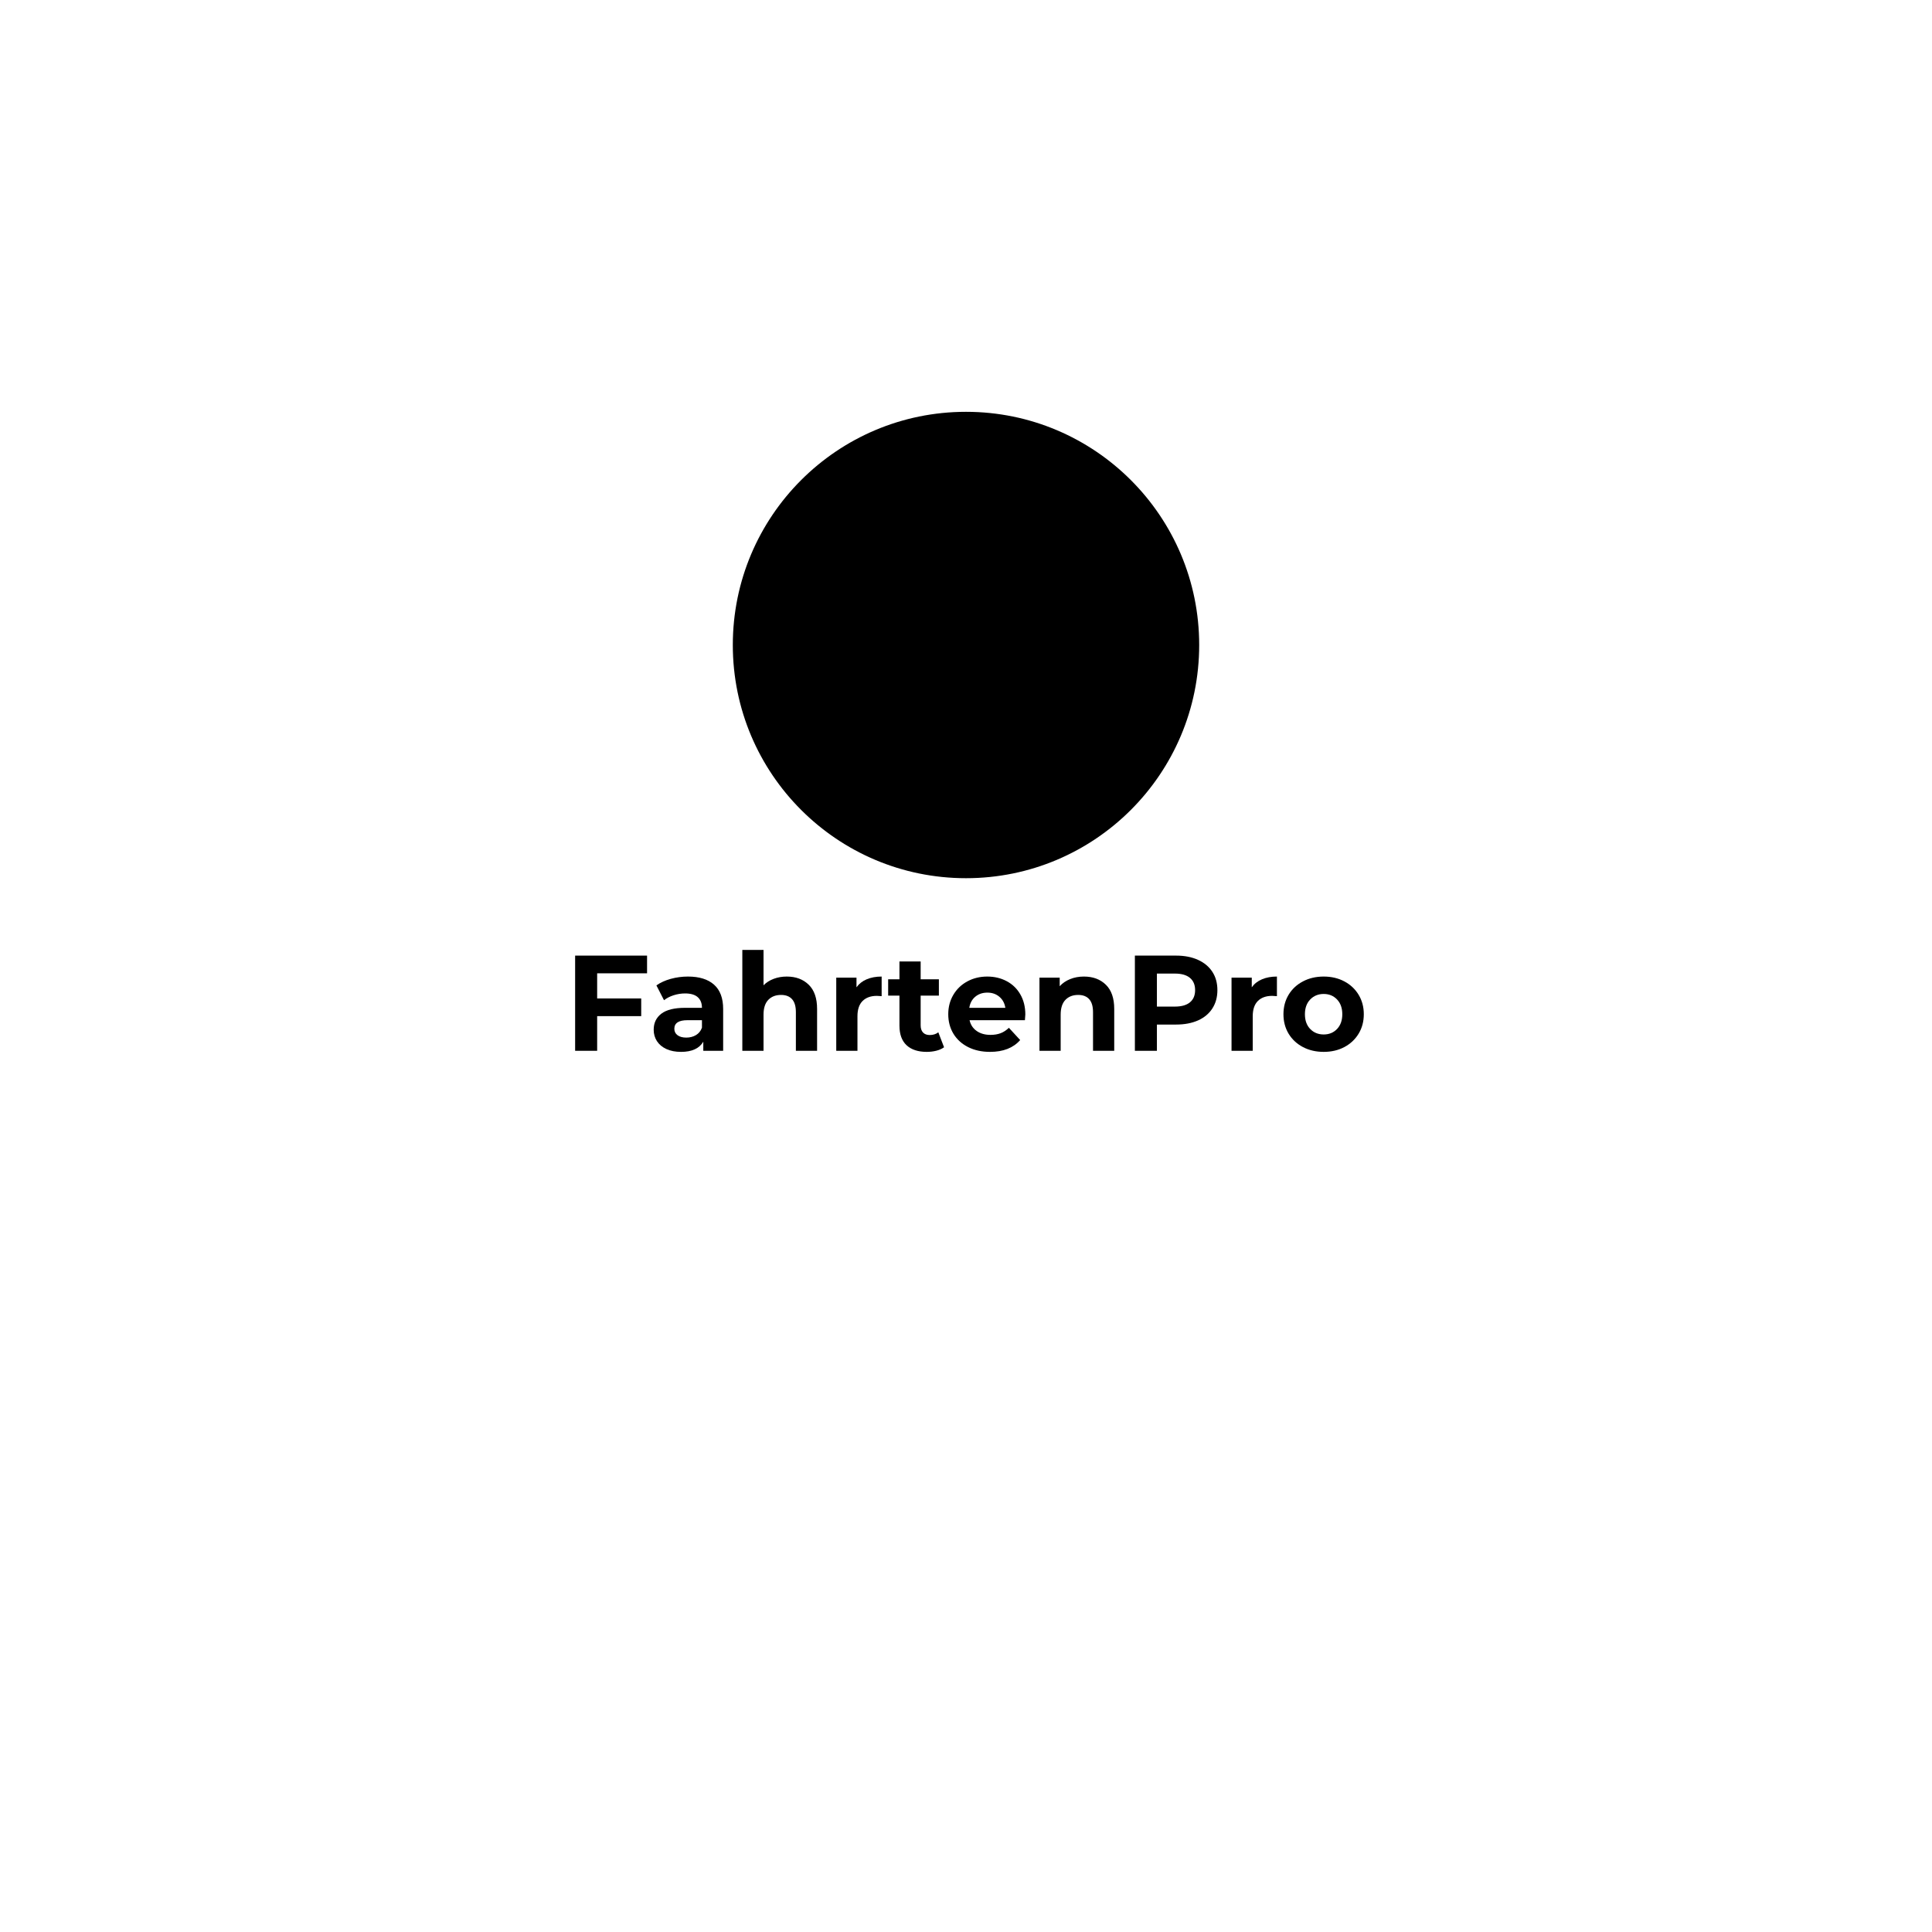
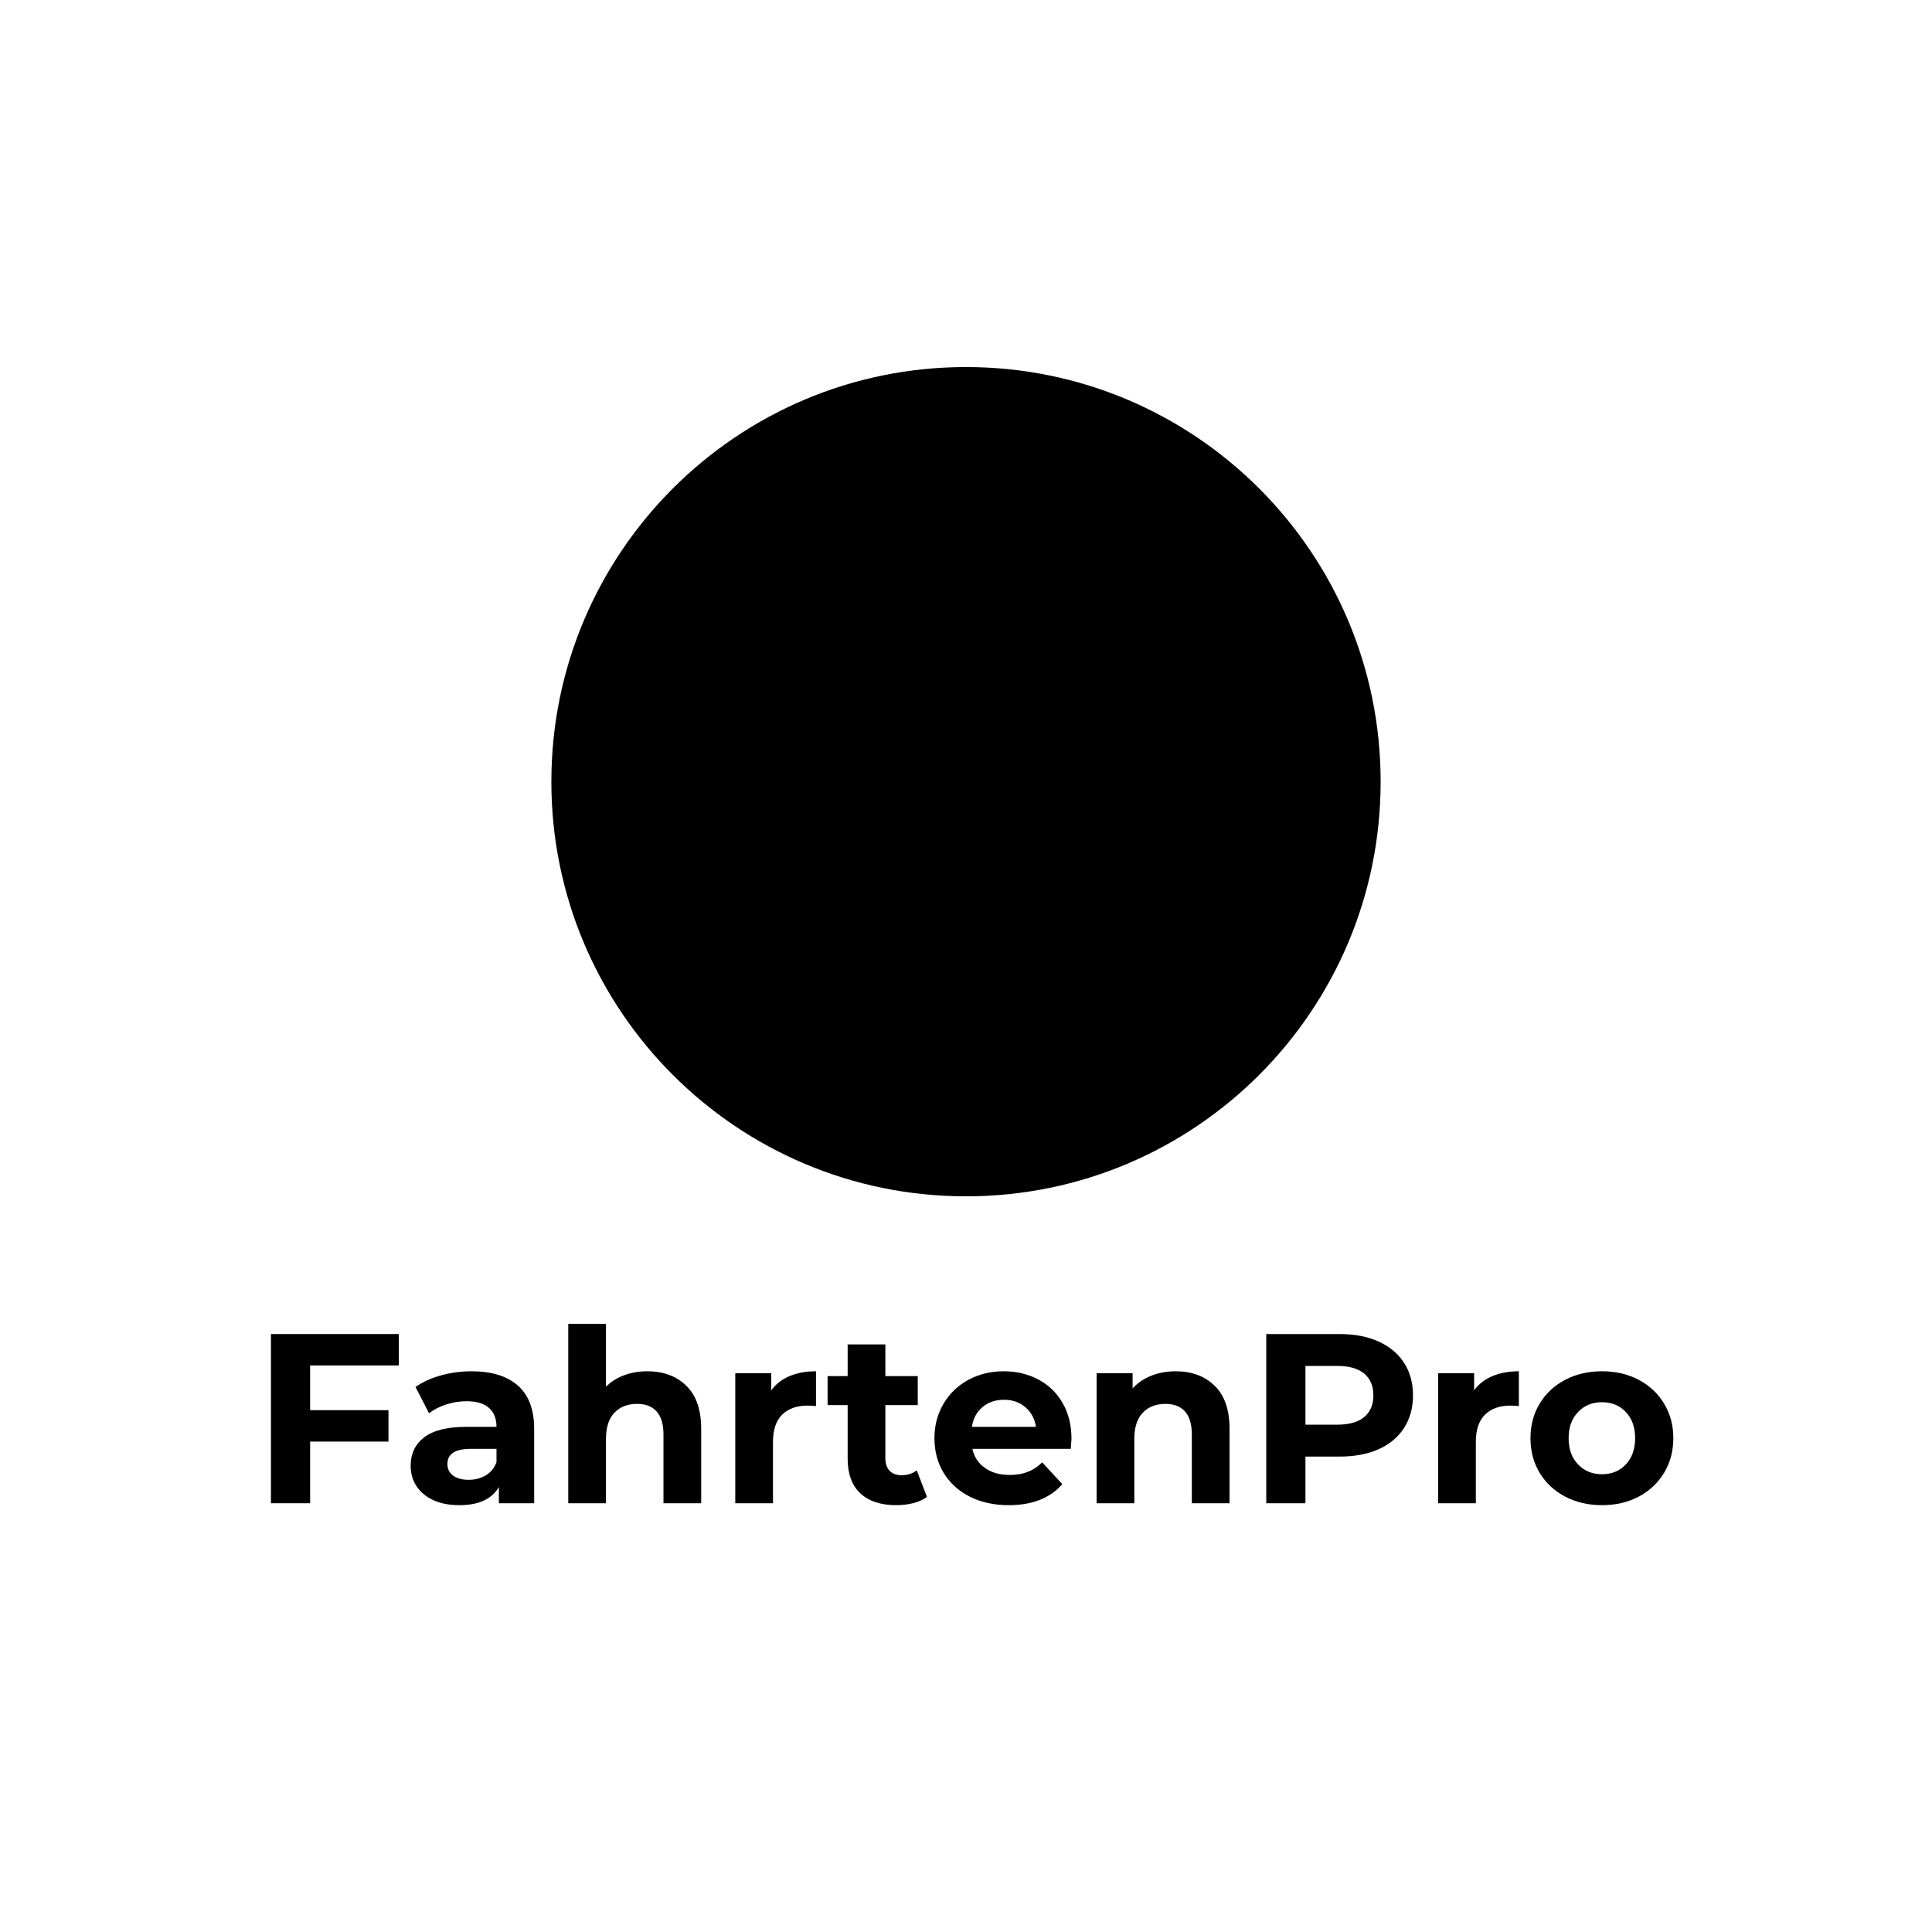
<svg xmlns="http://www.w3.org/2000/svg" width="1080" zoomAndPan="magnify" viewBox="0 0 810 810" height="1080" preserveAspectRatio="xMidYMid meet" version="1.0">
  <defs>
    <g />
-     <clipPath id="413d254085">
-       <path d="M 307.234 172.656 L 502.766 172.656 L 502.766 368.188 L 307.234 368.188 Z M 307.234 172.656 " clip-rule="nonzero" />
+     <clipPath id="1af40dbbc1">
+       <path d="M 231.16 153.887 L 578.84 153.887 L 578.84 501.566 L 231.16 501.566 Z M 231.16 153.887 " clip-rule="nonzero" />
    </clipPath>
-     <clipPath id="62b181e6bc">
-       <path d="M 405 172.656 C 351.008 172.656 307.234 216.43 307.234 270.422 C 307.234 324.418 351.008 368.188 405 368.188 C 458.992 368.188 502.766 324.418 502.766 270.422 C 502.766 216.43 458.992 172.656 405 172.656 Z M 405 172.656 " clip-rule="nonzero" />
+     <clipPath id="50e2290bac">
+       <path d="M 405 153.887 C 308.992 153.887 231.16 231.719 231.16 327.727 C 231.16 423.738 308.992 501.566 405 501.566 C 501.008 501.566 578.84 423.738 578.84 327.727 C 578.84 231.719 501.008 153.887 405 153.887 Z M 405 153.887 " clip-rule="nonzero" />
    </clipPath>
-     <clipPath id="48786853e8">
-       <path d="M 0.234 0.656 L 195.766 0.656 L 195.766 196.188 L 0.234 196.188 Z M 0.234 0.656 " clip-rule="nonzero" />
+     <clipPath id="031413e7d6">
+       <path d="M 0.16 0.887 L 347.84 0.887 L 347.84 348.566 L 0.16 348.566 Z M 0.16 0.887 " clip-rule="nonzero" />
    </clipPath>
-     <clipPath id="6a86a7f057">
-       <path d="M 98 0.656 C 44.008 0.656 0.234 44.43 0.234 98.422 C 0.234 152.418 44.008 196.188 98 196.188 C 151.992 196.188 195.766 152.418 195.766 98.422 C 195.766 44.43 151.992 0.656 98 0.656 Z M 98 0.656 " clip-rule="nonzero" />
+     <clipPath id="3fcf9dfe68">
+       <path d="M 174 0.887 C 77.992 0.887 0.16 78.719 0.16 174.727 C 0.16 270.738 77.992 348.566 174 348.566 C 270.008 348.566 347.84 270.738 347.84 174.727 C 347.84 78.719 270.008 0.887 174 0.887 Z M 174 0.887 " clip-rule="nonzero" />
    </clipPath>
-     <clipPath id="be940396dd">
-       <rect x="0" width="196" y="0" height="197" />
+     <clipPath id="abf191095b">
+       <rect x="0" width="348" y="0" height="349" />
+     </clipPath>
+     <clipPath id="dcf16326e0">
+       <rect x="0" width="601" y="0" height="126" />
    </clipPath>
  </defs>
-   <g clip-path="url(#413d254085)">
-     <g clip-path="url(#62b181e6bc)">
-       <g transform="matrix(1, 0, 0, 1, 307, 172)">
-         <g clip-path="url(#be940396dd)">
-           <g clip-path="url(#48786853e8)">
-             <g clip-path="url(#6a86a7f057)">
-               <path fill="#000000" d="M 0.234 0.656 L 195.766 0.656 L 195.766 196.188 L 0.234 196.188 Z M 0.234 0.656 " fill-opacity="1" fill-rule="nonzero" />
+   <g clip-path="url(#1af40dbbc1)">
+     <g clip-path="url(#50e2290bac)">
+       <g transform="matrix(1, 0, 0, 1, 231, 153)">
+         <g clip-path="url(#abf191095b)">
+           <g clip-path="url(#031413e7d6)">
+             <g clip-path="url(#3fcf9dfe68)">
+               <path fill="#000000" d="M 0.16 0.887 L 347.84 0.887 L 347.84 348.566 L 0.16 348.566 Z M 0.16 0.887 " fill-opacity="1" fill-rule="nonzero" />
            </g>
          </g>
        </g>
      </g>
    </g>
  </g>
-   <g fill="#000000" fill-opacity="1">
-     <g transform="translate(236.3922, 440.5501)">
-       <g>
-         <path d="M 13.969 -32.484 L 13.969 -21.938 L 32.438 -21.938 L 32.438 -14.531 L 13.969 -14.531 L 13.969 0 L 4.734 0 L 4.734 -39.906 L 34.891 -39.906 L 34.891 -32.484 Z M 13.969 -32.484 " />
+   <g transform="matrix(1, 0, 0, 1, 105, 532)">
+     <g clip-path="url(#dcf16326e0)">
+       <g fill="#000000" fill-opacity="1">
+         <g transform="translate(0.190963, 98.23938)">
+           <g>
+             <path d="M 24.828 -57.766 L 24.828 -39.016 L 57.672 -39.016 L 57.672 -25.844 L 24.828 -25.844 L 24.828 0 L 8.406 0 L 8.406 -70.938 L 62.016 -70.938 L 62.016 -57.766 Z M 24.828 -57.766 " />
+           </g>
+         </g>
      </g>
-     </g>
-   </g>
-   <g fill="#000000" fill-opacity="1">
-     <g transform="translate(271.9528, 440.5501)">
-       <g>
-         <path d="M 16.469 -31.125 C 21.219 -31.125 24.863 -29.992 27.406 -27.734 C 29.957 -25.473 31.234 -22.062 31.234 -17.5 L 31.234 0 L 22.906 0 L 22.906 -3.812 C 21.238 -0.969 18.125 0.453 13.562 0.453 C 11.207 0.453 9.164 0.055 7.438 -0.734 C 5.707 -1.535 4.383 -2.641 3.469 -4.047 C 2.562 -5.453 2.109 -7.047 2.109 -8.828 C 2.109 -11.68 3.18 -13.926 5.328 -15.562 C 7.473 -17.195 10.789 -18.016 15.281 -18.016 L 22.344 -18.016 C 22.344 -19.953 21.754 -21.441 20.578 -22.484 C 19.398 -23.523 17.633 -24.047 15.281 -24.047 C 13.645 -24.047 12.035 -23.789 10.453 -23.281 C 8.879 -22.77 7.539 -22.078 6.438 -21.203 L 3.25 -27.422 C 4.914 -28.598 6.914 -29.508 9.25 -30.156 C 11.594 -30.801 14 -31.125 16.469 -31.125 Z M 15.781 -5.531 C 17.301 -5.531 18.648 -5.879 19.828 -6.578 C 21.016 -7.285 21.852 -8.32 22.344 -9.688 L 22.344 -12.828 L 16.25 -12.828 C 12.594 -12.828 10.766 -11.629 10.766 -9.234 C 10.766 -8.098 11.211 -7.195 12.109 -6.531 C 13.004 -5.863 14.227 -5.531 15.781 -5.531 Z M 15.781 -5.531 " />
+       <g fill="#000000" fill-opacity="1">
+         <g transform="translate(63.42297, 98.23938)">
+           <g>
+             <path d="M 29.281 -55.328 C 37.727 -55.328 44.211 -53.316 48.734 -49.297 C 53.266 -45.285 55.531 -39.223 55.531 -31.109 L 55.531 0 L 40.734 0 L 40.734 -6.797 C 37.766 -1.723 32.227 0.812 24.125 0.812 C 19.938 0.812 16.301 0.102 13.219 -1.312 C 10.145 -2.738 7.797 -4.695 6.172 -7.188 C 4.555 -9.688 3.75 -12.523 3.75 -15.703 C 3.75 -20.773 5.656 -24.766 9.469 -27.672 C 13.289 -30.578 19.188 -32.031 27.156 -32.031 L 39.734 -32.031 C 39.734 -35.469 38.68 -38.113 36.578 -39.969 C 34.484 -41.832 31.344 -42.766 27.156 -42.766 C 24.25 -42.766 21.395 -42.305 18.594 -41.391 C 15.789 -40.484 13.41 -39.254 11.453 -37.703 L 5.781 -48.75 C 8.75 -50.844 12.312 -52.461 16.469 -53.609 C 20.625 -54.754 24.895 -55.328 29.281 -55.328 Z M 28.078 -9.828 C 30.773 -9.828 33.172 -10.453 35.266 -11.703 C 37.359 -12.953 38.848 -14.797 39.734 -17.234 L 39.734 -22.797 L 28.891 -22.797 C 22.398 -22.797 19.156 -20.672 19.156 -16.422 C 19.156 -14.391 19.945 -12.781 21.531 -11.594 C 23.125 -10.414 25.305 -9.828 28.078 -9.828 Z M 28.078 -9.828 " />
+           </g>
+         </g>
      </g>
-     </g>
-   </g>
-   <g fill="#000000" fill-opacity="1">
-     <g transform="translate(307.1146, 440.5501)">
-       <g>
-         <path d="M 22.75 -31.125 C 26.539 -31.125 29.602 -29.984 31.938 -27.703 C 34.281 -25.422 35.453 -22.039 35.453 -17.562 L 35.453 0 L 26.562 0 L 26.562 -16.188 C 26.562 -18.625 26.031 -20.438 24.969 -21.625 C 23.906 -22.82 22.363 -23.422 20.344 -23.422 C 18.102 -23.422 16.316 -22.727 14.984 -21.344 C 13.66 -19.957 13 -17.895 13 -15.156 L 13 0 L 4.109 0 L 4.109 -42.297 L 13 -42.297 L 13 -27.469 C 14.176 -28.645 15.598 -29.547 17.266 -30.172 C 18.941 -30.805 20.77 -31.125 22.75 -31.125 Z M 22.75 -31.125 " />
+       <g fill="#000000" fill-opacity="1">
+         <g transform="translate(125.9457, 98.23938)">
+           <g>
+             <path d="M 40.438 -55.328 C 47.195 -55.328 52.648 -53.301 56.797 -49.25 C 60.953 -45.195 63.031 -39.188 63.031 -31.219 L 63.031 0 L 47.219 0 L 47.219 -28.781 C 47.219 -33.102 46.27 -36.328 44.375 -38.453 C 42.488 -40.586 39.754 -41.656 36.172 -41.656 C 32.191 -41.656 29.02 -40.422 26.656 -37.953 C 24.289 -35.484 23.109 -31.816 23.109 -26.953 L 23.109 0 L 7.297 0 L 7.297 -75.203 L 23.109 -75.203 L 23.109 -48.844 C 25.203 -50.938 27.734 -52.539 30.703 -53.656 C 33.68 -54.77 36.926 -55.328 40.438 -55.328 Z M 40.438 -55.328 " />
+           </g>
+         </g>
      </g>
-     </g>
-   </g>
-   <g fill="#000000" fill-opacity="1">
-     <g transform="translate(346.4936, 440.5501)">
-       <g>
-         <path d="M 12.594 -26.625 C 13.656 -28.102 15.086 -29.223 16.891 -29.984 C 18.703 -30.742 20.785 -31.125 23.141 -31.125 L 23.141 -22.906 C 22.148 -22.988 21.484 -23.031 21.141 -23.031 C 18.598 -23.031 16.602 -22.316 15.156 -20.891 C 13.719 -19.461 13 -17.328 13 -14.484 L 13 0 L 4.109 0 L 4.109 -30.672 L 12.594 -30.672 Z M 12.594 -26.625 " />
+       <g fill="#000000" fill-opacity="1">
+         <g transform="translate(195.9672, 98.23938)">
+           <g>
+             <path d="M 22.391 -47.328 C 24.285 -49.961 26.836 -51.953 30.047 -53.297 C 33.254 -54.648 36.953 -55.328 41.141 -55.328 L 41.141 -40.734 C 39.391 -40.867 38.207 -40.938 37.594 -40.938 C 33.07 -40.938 29.523 -39.672 26.953 -37.141 C 24.391 -34.609 23.109 -30.805 23.109 -25.734 L 23.109 0 L 7.297 0 L 7.297 -54.516 L 22.391 -54.516 Z M 22.391 -47.328 " />
+           </g>
+         </g>
      </g>
-     </g>
-   </g>
-   <g fill="#000000" fill-opacity="1">
-     <g transform="translate(371.9105, 440.5501)">
-       <g>
-         <path d="M 23.891 -1.484 C 23.016 -0.836 21.938 -0.352 20.656 -0.031 C 19.383 0.289 18.047 0.453 16.641 0.453 C 12.992 0.453 10.172 -0.473 8.172 -2.328 C 6.18 -4.191 5.188 -6.93 5.188 -10.547 L 5.188 -23.141 L 0.453 -23.141 L 0.453 -29.984 L 5.188 -29.984 L 5.188 -37.453 L 14.078 -37.453 L 14.078 -29.984 L 21.719 -29.984 L 21.719 -23.141 L 14.078 -23.141 L 14.078 -10.656 C 14.078 -9.363 14.41 -8.363 15.078 -7.656 C 15.742 -6.957 16.68 -6.609 17.891 -6.609 C 19.297 -6.609 20.492 -6.988 21.484 -7.75 Z M 23.891 -1.484 " />
+       <g fill="#000000" fill-opacity="1">
+         <g transform="translate(241.1621, 98.23938)">
+           <g>
+             <path d="M 42.469 -2.641 C 40.906 -1.484 38.992 -0.617 36.734 -0.047 C 34.473 0.523 32.094 0.812 29.594 0.812 C 23.102 0.812 18.082 -0.844 14.531 -4.156 C 10.988 -7.469 9.219 -12.332 9.219 -18.75 L 9.219 -41.141 L 0.812 -41.141 L 0.812 -53.312 L 9.219 -53.312 L 9.219 -66.578 L 25.031 -66.578 L 25.031 -53.312 L 38.609 -53.312 L 38.609 -41.141 L 25.031 -41.141 L 25.031 -18.953 C 25.031 -16.648 25.617 -14.875 26.797 -13.625 C 27.984 -12.375 29.66 -11.75 31.828 -11.75 C 34.328 -11.75 36.453 -12.426 38.203 -13.781 Z M 42.469 -2.641 " />
+           </g>
+         </g>
      </g>
-     </g>
-   </g>
-   <g fill="#000000" fill-opacity="1">
-     <g transform="translate(395.7315, 440.5501)">
-       <g>
-         <path d="M 34.141 -15.219 C 34.141 -15.102 34.082 -14.305 33.969 -12.828 L 10.766 -12.828 C 11.191 -10.922 12.18 -9.414 13.734 -8.312 C 15.297 -7.219 17.234 -6.672 19.547 -6.672 C 21.141 -6.672 22.555 -6.906 23.797 -7.375 C 25.035 -7.852 26.188 -8.609 27.25 -9.641 L 31.984 -4.5 C 29.086 -1.195 24.867 0.453 19.328 0.453 C 15.867 0.453 12.805 -0.219 10.141 -1.562 C 7.484 -2.914 5.43 -4.785 3.984 -7.172 C 2.547 -9.566 1.828 -12.285 1.828 -15.328 C 1.828 -18.336 2.535 -21.047 3.953 -23.453 C 5.379 -25.867 7.336 -27.75 9.828 -29.094 C 12.316 -30.445 15.102 -31.125 18.188 -31.125 C 21.188 -31.125 23.898 -30.477 26.328 -29.188 C 28.766 -27.895 30.676 -26.039 32.062 -23.625 C 33.445 -21.207 34.141 -18.406 34.141 -15.219 Z M 18.234 -24.391 C 16.223 -24.391 14.531 -23.816 13.156 -22.672 C 11.789 -21.535 10.957 -19.984 10.656 -18.016 L 25.766 -18.016 C 25.461 -19.953 24.625 -21.5 23.25 -22.656 C 21.883 -23.812 20.211 -24.391 18.234 -24.391 Z M 18.234 -24.391 " />
+       <g fill="#000000" fill-opacity="1">
+         <g transform="translate(283.5194, 98.23938)">
+           <g>
+             <path d="M 60.703 -27.062 C 60.703 -26.852 60.602 -25.43 60.406 -22.797 L 19.156 -22.797 C 19.895 -19.422 21.648 -16.754 24.422 -14.797 C 27.191 -12.836 30.641 -11.859 34.766 -11.859 C 37.598 -11.859 40.113 -12.281 42.312 -13.125 C 44.508 -13.969 46.551 -15.301 48.438 -17.125 L 56.859 -8 C 51.723 -2.125 44.223 0.812 34.359 0.812 C 28.211 0.812 22.77 -0.383 18.031 -2.781 C 13.301 -5.188 9.656 -8.516 7.094 -12.766 C 4.531 -17.023 3.25 -21.859 3.25 -27.266 C 3.25 -32.598 4.516 -37.41 7.047 -41.703 C 9.578 -45.992 13.055 -49.336 17.484 -51.734 C 21.91 -54.129 26.859 -55.328 32.328 -55.328 C 37.66 -55.328 42.488 -54.176 46.812 -51.875 C 51.145 -49.582 54.539 -46.289 57 -42 C 59.469 -37.719 60.703 -32.738 60.703 -27.062 Z M 32.438 -43.375 C 28.852 -43.375 25.844 -42.359 23.406 -40.328 C 20.977 -38.305 19.492 -35.539 18.953 -32.031 L 45.812 -32.031 C 45.27 -35.469 43.781 -38.219 41.344 -40.281 C 38.914 -42.344 35.945 -43.375 32.438 -43.375 Z M 32.438 -43.375 " />
+           </g>
+         </g>
      </g>
-     </g>
-   </g>
-   <g fill="#000000" fill-opacity="1">
-     <g transform="translate(431.6912, 440.5501)">
-       <g>
-         <path d="M 22.75 -31.125 C 26.539 -31.125 29.602 -29.984 31.938 -27.703 C 34.281 -25.422 35.453 -22.039 35.453 -17.562 L 35.453 0 L 26.562 0 L 26.562 -16.188 C 26.562 -18.625 26.031 -20.438 24.969 -21.625 C 23.906 -22.82 22.363 -23.422 20.344 -23.422 C 18.102 -23.422 16.316 -22.727 14.984 -21.344 C 13.66 -19.957 13 -17.895 13 -15.156 L 13 0 L 4.109 0 L 4.109 -30.672 L 12.594 -30.672 L 12.594 -27.078 C 13.77 -28.367 15.234 -29.363 16.984 -30.062 C 18.734 -30.77 20.656 -31.125 22.75 -31.125 Z M 22.75 -31.125 " />
+       <g fill="#000000" fill-opacity="1">
+         <g transform="translate(347.4609, 98.23938)">
+           <g>
+             <path d="M 40.438 -55.328 C 47.195 -55.328 52.648 -53.301 56.797 -49.25 C 60.953 -45.195 63.031 -39.188 63.031 -31.219 L 63.031 0 L 47.219 0 L 47.219 -28.781 C 47.219 -33.102 46.27 -36.328 44.375 -38.453 C 42.488 -40.586 39.754 -41.656 36.172 -41.656 C 32.191 -41.656 29.02 -40.422 26.656 -37.953 C 24.289 -35.484 23.109 -31.816 23.109 -26.953 L 23.109 0 L 7.297 0 L 7.297 -54.516 L 22.391 -54.516 L 22.391 -48.141 C 24.484 -50.43 27.082 -52.203 30.188 -53.453 C 33.301 -54.703 36.719 -55.328 40.438 -55.328 Z M 40.438 -55.328 " />
+           </g>
+         </g>
      </g>
-     </g>
-   </g>
-   <g fill="#000000" fill-opacity="1">
-     <g transform="translate(471.0702, 440.5501)">
-       <g>
-         <path d="M 22 -39.906 C 25.531 -39.906 28.598 -39.312 31.203 -38.125 C 33.805 -36.945 35.812 -35.273 37.219 -33.109 C 38.625 -30.953 39.328 -28.391 39.328 -25.422 C 39.328 -22.492 38.625 -19.938 37.219 -17.75 C 35.812 -15.57 33.805 -13.898 31.203 -12.734 C 28.598 -11.578 25.531 -11 22 -11 L 13.969 -11 L 13.969 0 L 4.734 0 L 4.734 -39.906 Z M 21.484 -18.531 C 24.266 -18.531 26.375 -19.125 27.812 -20.312 C 29.258 -21.508 29.984 -23.211 29.984 -25.422 C 29.984 -27.66 29.258 -29.379 27.812 -30.578 C 26.375 -31.773 24.266 -32.375 21.484 -32.375 L 13.969 -32.375 L 13.969 -18.531 Z M 21.484 -18.531 " />
+       <g fill="#000000" fill-opacity="1">
+         <g transform="translate(417.4823, 98.23938)">
+           <g>
+             <path d="M 39.125 -70.938 C 45.406 -70.938 50.859 -69.891 55.484 -67.797 C 60.109 -65.703 63.672 -62.727 66.172 -58.875 C 68.672 -55.031 69.922 -50.473 69.922 -45.203 C 69.922 -39.992 68.672 -35.445 66.172 -31.562 C 63.672 -27.676 60.109 -24.703 55.484 -22.641 C 50.859 -20.586 45.406 -19.562 39.125 -19.562 L 24.828 -19.562 L 24.828 0 L 8.406 0 L 8.406 -70.938 Z M 38.203 -32.938 C 43.141 -32.938 46.891 -34 49.453 -36.125 C 52.023 -38.258 53.312 -41.285 53.312 -45.203 C 53.312 -49.18 52.023 -52.234 49.453 -54.359 C 46.891 -56.492 43.141 -57.562 38.203 -57.562 L 24.828 -57.562 L 24.828 -32.938 Z M 38.203 -32.938 " />
+           </g>
+         </g>
      </g>
-     </g>
-   </g>
-   <g fill="#000000" fill-opacity="1">
-     <g transform="translate(512.2157, 440.5501)">
-       <g>
-         <path d="M 12.594 -26.625 C 13.656 -28.102 15.086 -29.223 16.891 -29.984 C 18.703 -30.742 20.785 -31.125 23.141 -31.125 L 23.141 -22.906 C 22.148 -22.988 21.484 -23.031 21.141 -23.031 C 18.598 -23.031 16.602 -22.316 15.156 -20.891 C 13.719 -19.461 13 -17.328 13 -14.484 L 13 0 L 4.109 0 L 4.109 -30.672 L 12.594 -30.672 Z M 12.594 -26.625 " />
+       <g fill="#000000" fill-opacity="1">
+         <g transform="translate(490.645, 98.23938)">
+           <g>
+             <path d="M 22.391 -47.328 C 24.285 -49.961 26.836 -51.953 30.047 -53.297 C 33.254 -54.648 36.953 -55.328 41.141 -55.328 L 41.141 -40.734 C 39.391 -40.867 38.207 -40.938 37.594 -40.938 C 33.07 -40.938 29.523 -39.672 26.953 -37.141 C 24.391 -34.609 23.109 -30.805 23.109 -25.734 L 23.109 0 L 7.297 0 L 7.297 -54.516 L 22.391 -54.516 Z M 22.391 -47.328 " />
+           </g>
+         </g>
      </g>
-     </g>
-   </g>
-   <g fill="#000000" fill-opacity="1">
-     <g transform="translate(536.2648, 440.5501)">
-       <g>
-         <path d="M 18.703 0.453 C 15.461 0.453 12.562 -0.219 10 -1.562 C 7.438 -2.914 5.43 -4.785 3.984 -7.172 C 2.547 -9.566 1.828 -12.285 1.828 -15.328 C 1.828 -18.367 2.547 -21.086 3.984 -23.484 C 5.43 -25.879 7.438 -27.75 10 -29.094 C 12.562 -30.445 15.461 -31.125 18.703 -31.125 C 21.93 -31.125 24.816 -30.445 27.359 -29.094 C 29.898 -27.75 31.895 -25.879 33.344 -23.484 C 34.789 -21.086 35.516 -18.367 35.516 -15.328 C 35.516 -12.285 34.789 -9.566 33.344 -7.172 C 31.895 -4.785 29.898 -2.914 27.359 -1.562 C 24.816 -0.219 21.93 0.453 18.703 0.453 Z M 18.703 -6.844 C 20.973 -6.844 22.836 -7.609 24.297 -9.141 C 25.766 -10.68 26.5 -12.742 26.5 -15.328 C 26.5 -17.91 25.766 -19.973 24.297 -21.516 C 22.836 -23.055 20.973 -23.828 18.703 -23.828 C 16.422 -23.828 14.535 -23.055 13.047 -21.516 C 11.566 -19.973 10.828 -17.91 10.828 -15.328 C 10.828 -12.742 11.566 -10.68 13.047 -9.141 C 14.535 -7.609 16.422 -6.844 18.703 -6.844 Z M 18.703 -6.844 " />
+       <g fill="#000000" fill-opacity="1">
+         <g transform="translate(533.4077, 98.23938)">
+           <g>
+             <path d="M 33.234 0.812 C 27.492 0.812 22.344 -0.383 17.781 -2.781 C 13.219 -5.188 9.656 -8.516 7.094 -12.766 C 4.531 -17.023 3.25 -21.859 3.25 -27.266 C 3.25 -32.672 4.531 -37.5 7.094 -41.75 C 9.656 -46.008 13.219 -49.336 17.781 -51.734 C 22.344 -54.129 27.492 -55.328 33.234 -55.328 C 38.984 -55.328 44.117 -54.129 48.641 -51.734 C 53.172 -49.336 56.719 -46.008 59.281 -41.75 C 61.852 -37.5 63.141 -32.672 63.141 -27.266 C 63.141 -21.859 61.852 -17.023 59.281 -12.766 C 56.719 -8.516 53.172 -5.188 48.641 -2.781 C 44.117 -0.383 38.984 0.812 33.234 0.812 Z M 33.234 -12.156 C 37.297 -12.156 40.625 -13.523 43.219 -16.266 C 45.82 -19.004 47.125 -22.672 47.125 -27.266 C 47.125 -31.859 45.82 -35.52 43.219 -38.25 C 40.625 -40.988 37.297 -42.359 33.234 -42.359 C 29.18 -42.359 25.836 -40.988 23.203 -38.25 C 20.566 -35.52 19.25 -31.859 19.25 -27.266 C 19.25 -22.672 20.566 -19.004 23.203 -16.266 C 25.836 -13.523 29.18 -12.156 33.234 -12.156 Z M 33.234 -12.156 " />
+           </g>
+         </g>
      </g>
    </g>
  </g>
</svg>
